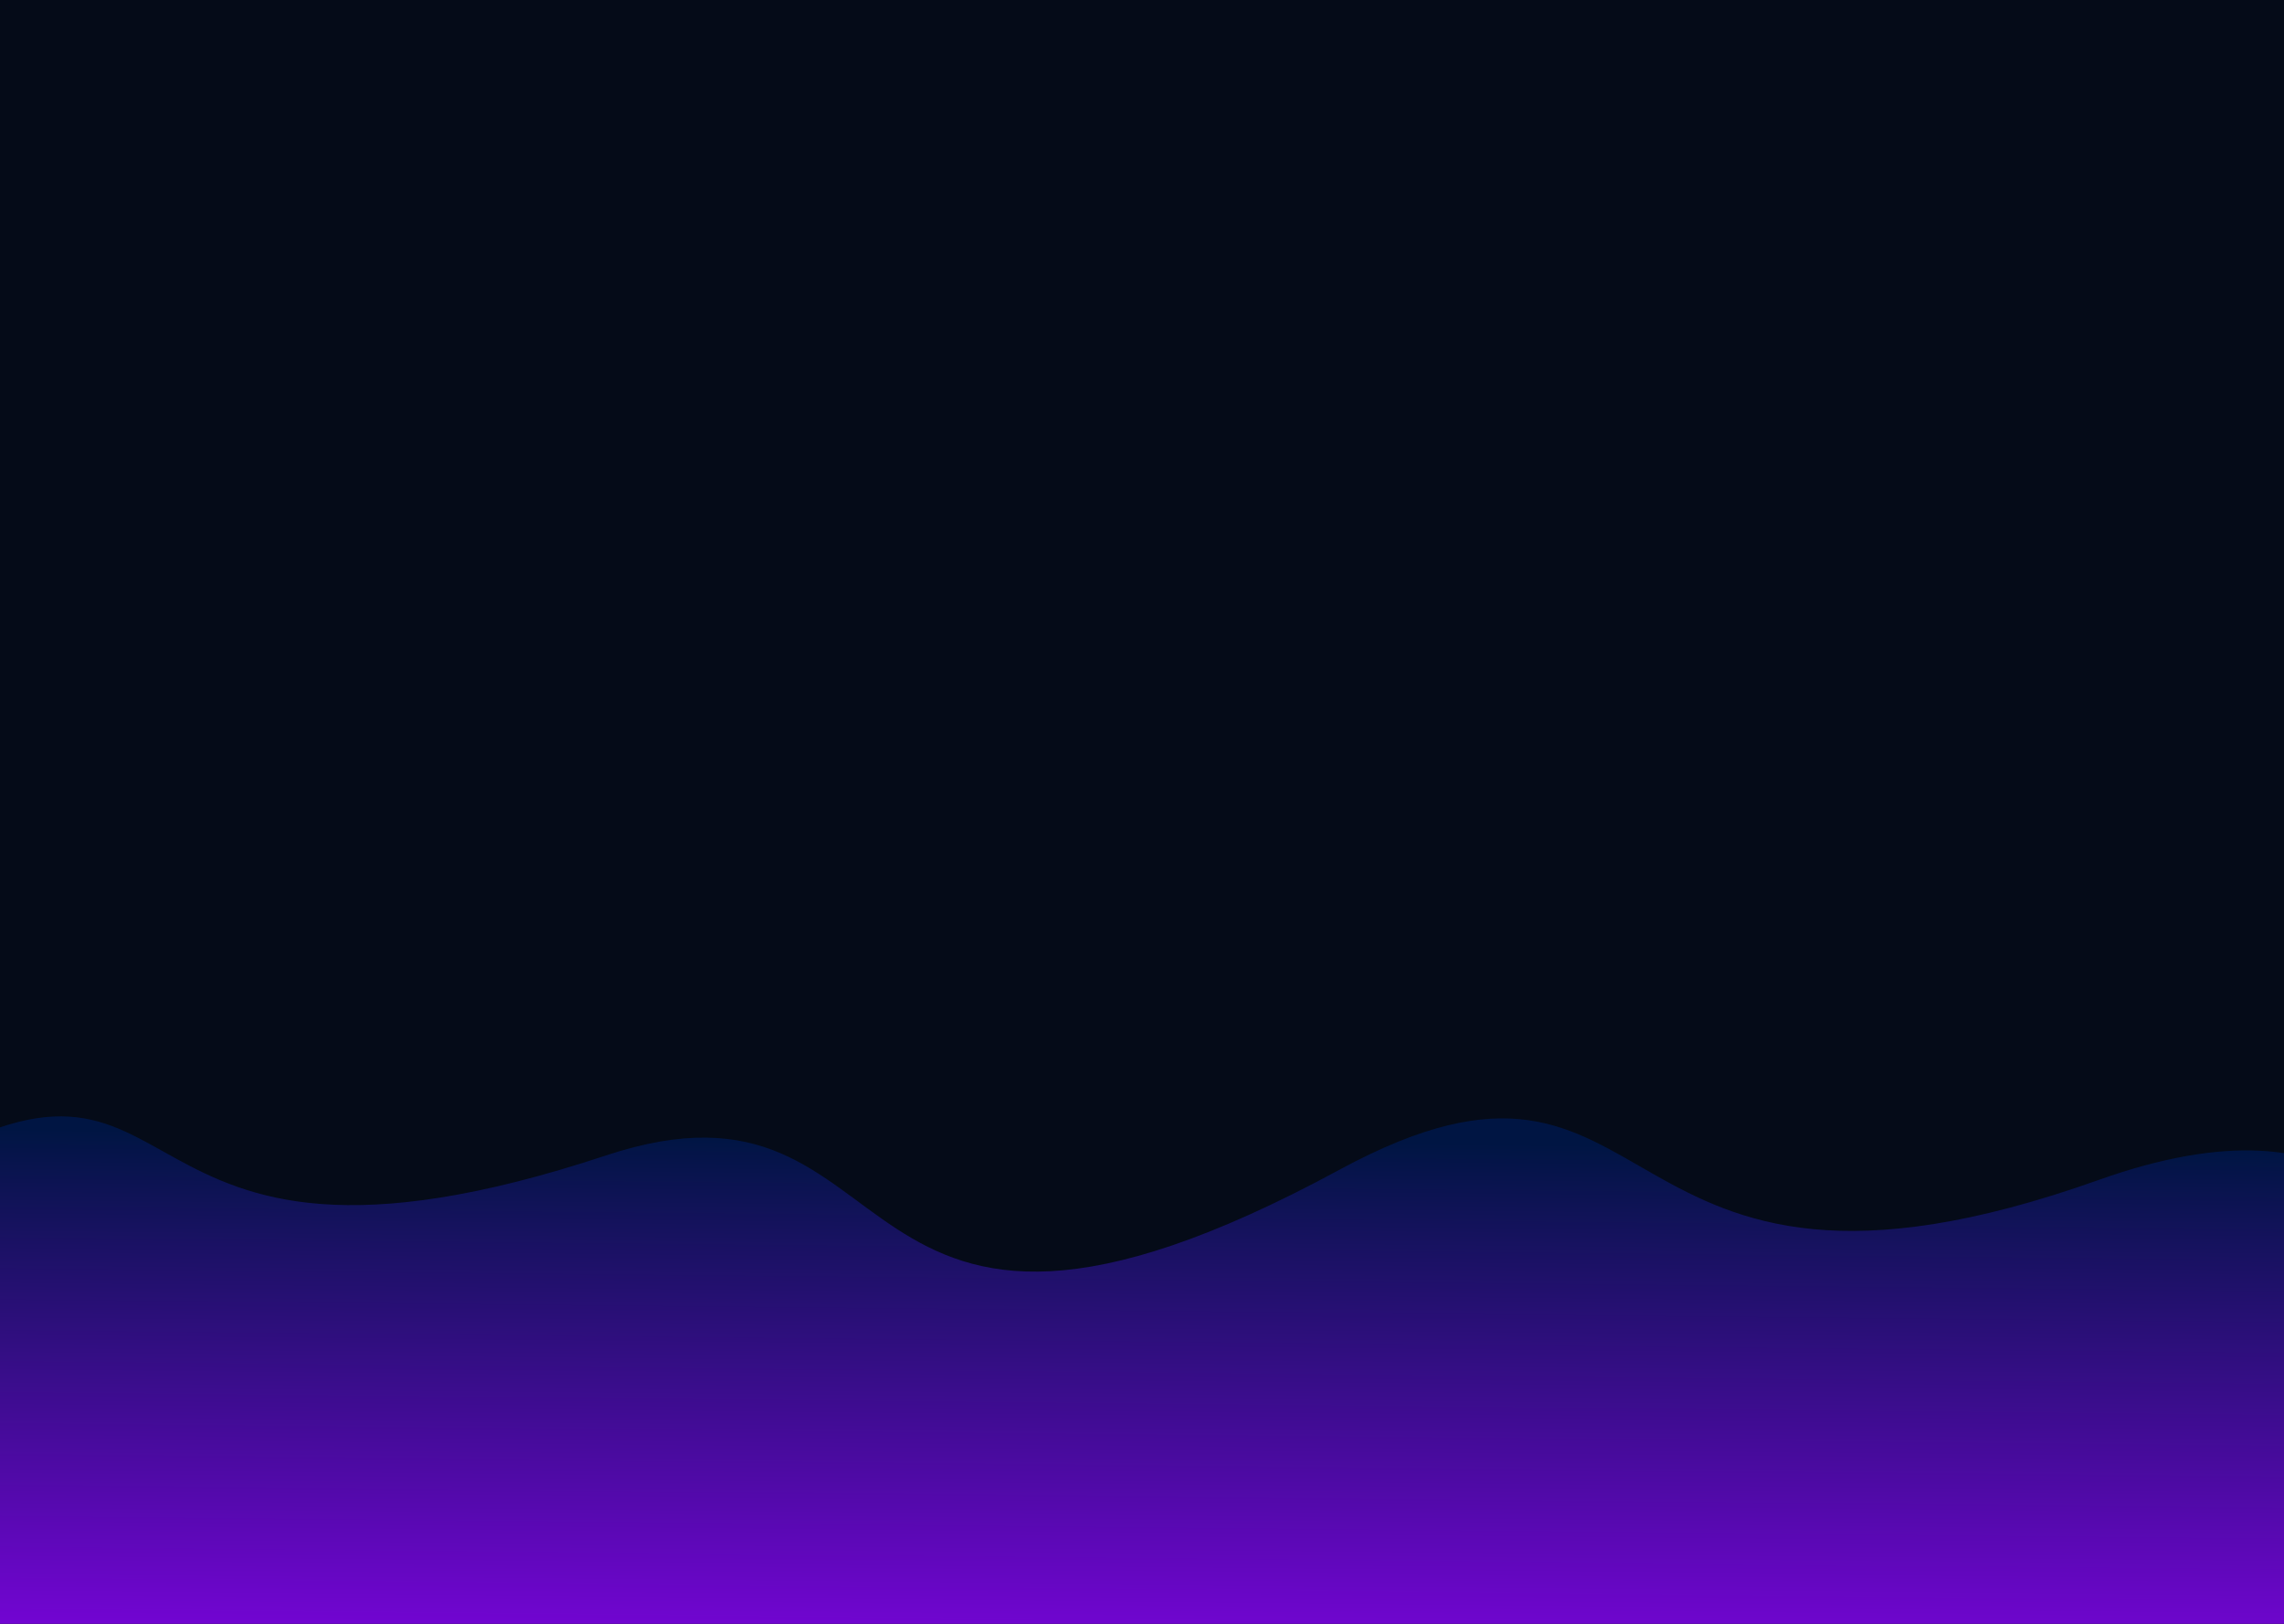
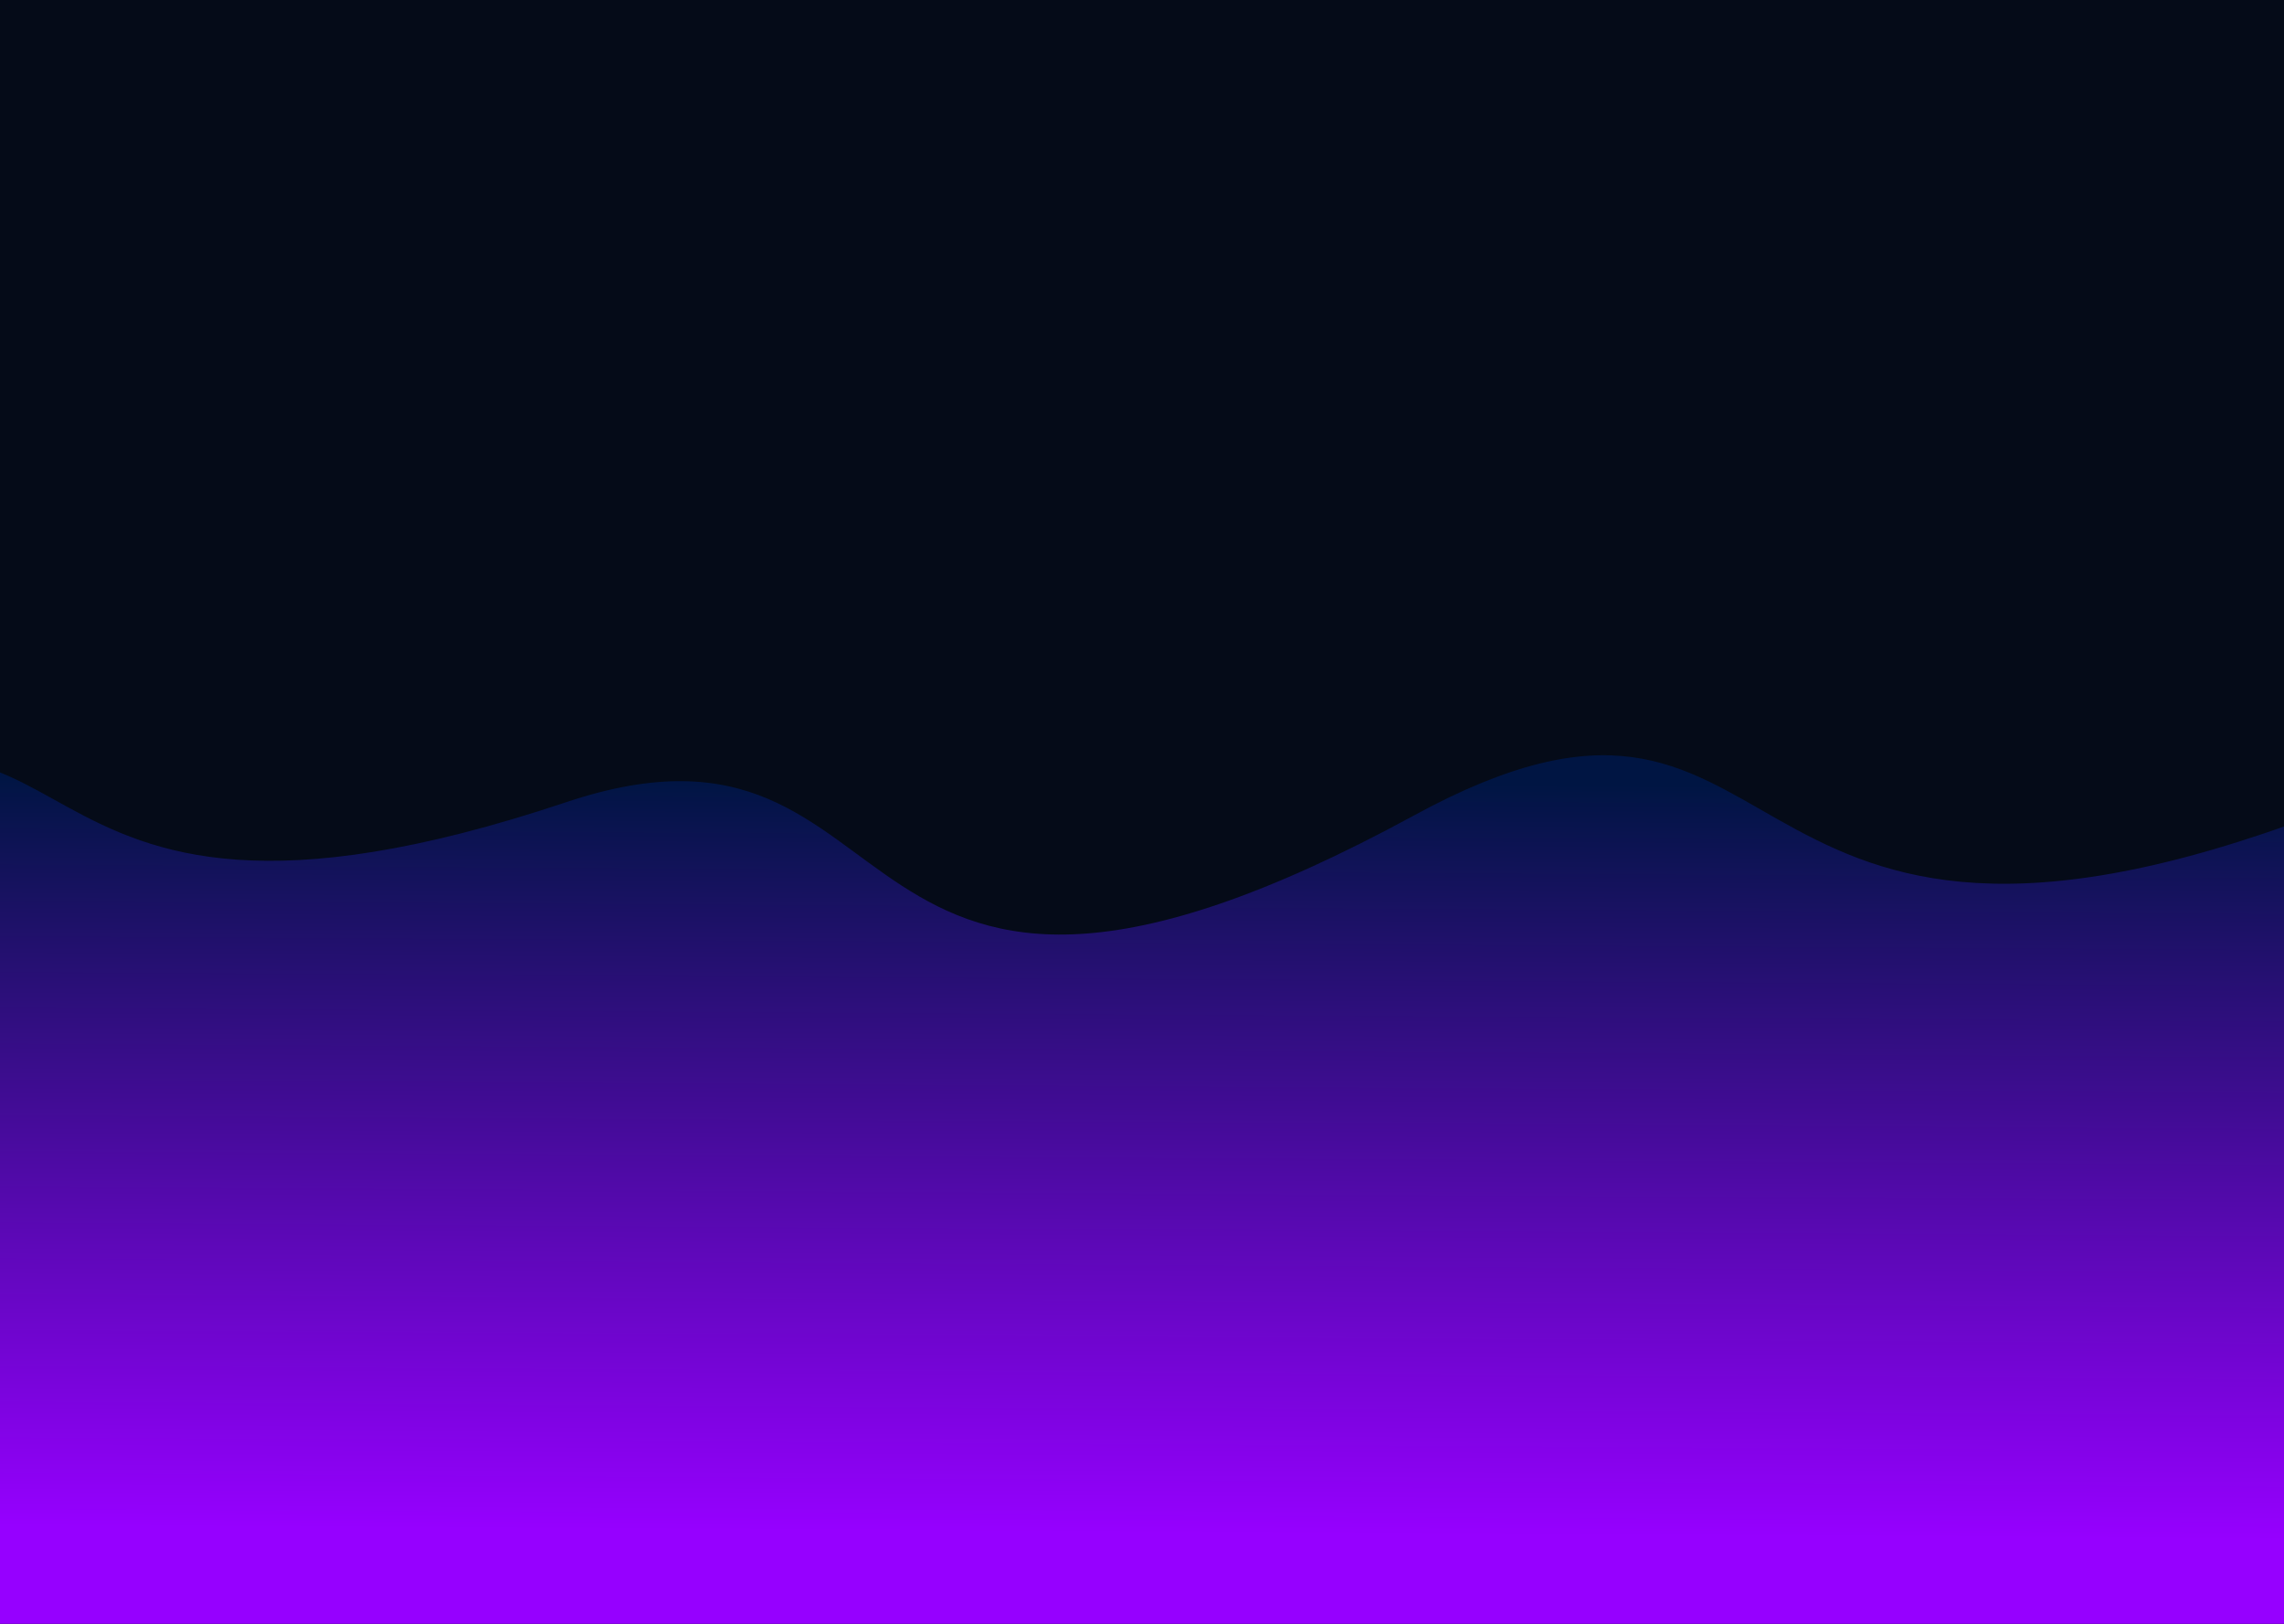
<svg xmlns="http://www.w3.org/2000/svg" width="1440" height="1024" viewBox="0 0 1440 1024" fill="none">
  <g clip-path="url(#clip0_205_16)">
    <rect width="1440" height="1024" fill="#050B18" />
-     <path d="M844.522 737.645C1055.78 623.141 1002.91 858.182 1323.24 744.07C1643.57 629.958 1539.21 1078.21 1539.21 1078.21L764.813 1086.16L-57.742 1070.12L-62.146 741.718C132.621 621.613 56.548 836.502 382.119 728.625C580.269 662.968 518.081 914.582 844.522 737.645Z" fill="url(#paint0_linear_205_16)" />
+     <path d="M891.591 514.174C1136.38 380.841 1074.17 652.783 1445.08 519.404C1815.98 386.025 1719.38 1179.83 1719.38 1179.83L810.378 1122.33L-156.758 1179.83L-156.758 523.042C68.991 383.312 -19.955 632.064 356.981 505.868C586.391 429.062 513.333 720.204 891.591 514.174Z" fill="url(#paint0_linear_205_16)" />
  </g>
  <defs>
-     <linearGradient id="paint0_linear_205_16" x1="756.667" y1="1129.4" x2="763.291" y2="468.194" gradientUnits="userSpaceOnUse">
+     <linearGradient id="paint0_linear_205_16" x1="788.211" y1="967.426" x2="792.835" y2="203.033" gradientUnits="userSpaceOnUse">
      <stop stop-color="#9600FF" />
      <stop offset="0.62" stop-color="#001543" />
    </linearGradient>
    <clipPath id="clip0_205_16">
      <rect width="1440" height="1024" fill="white" />
    </clipPath>
  </defs>
</svg>
